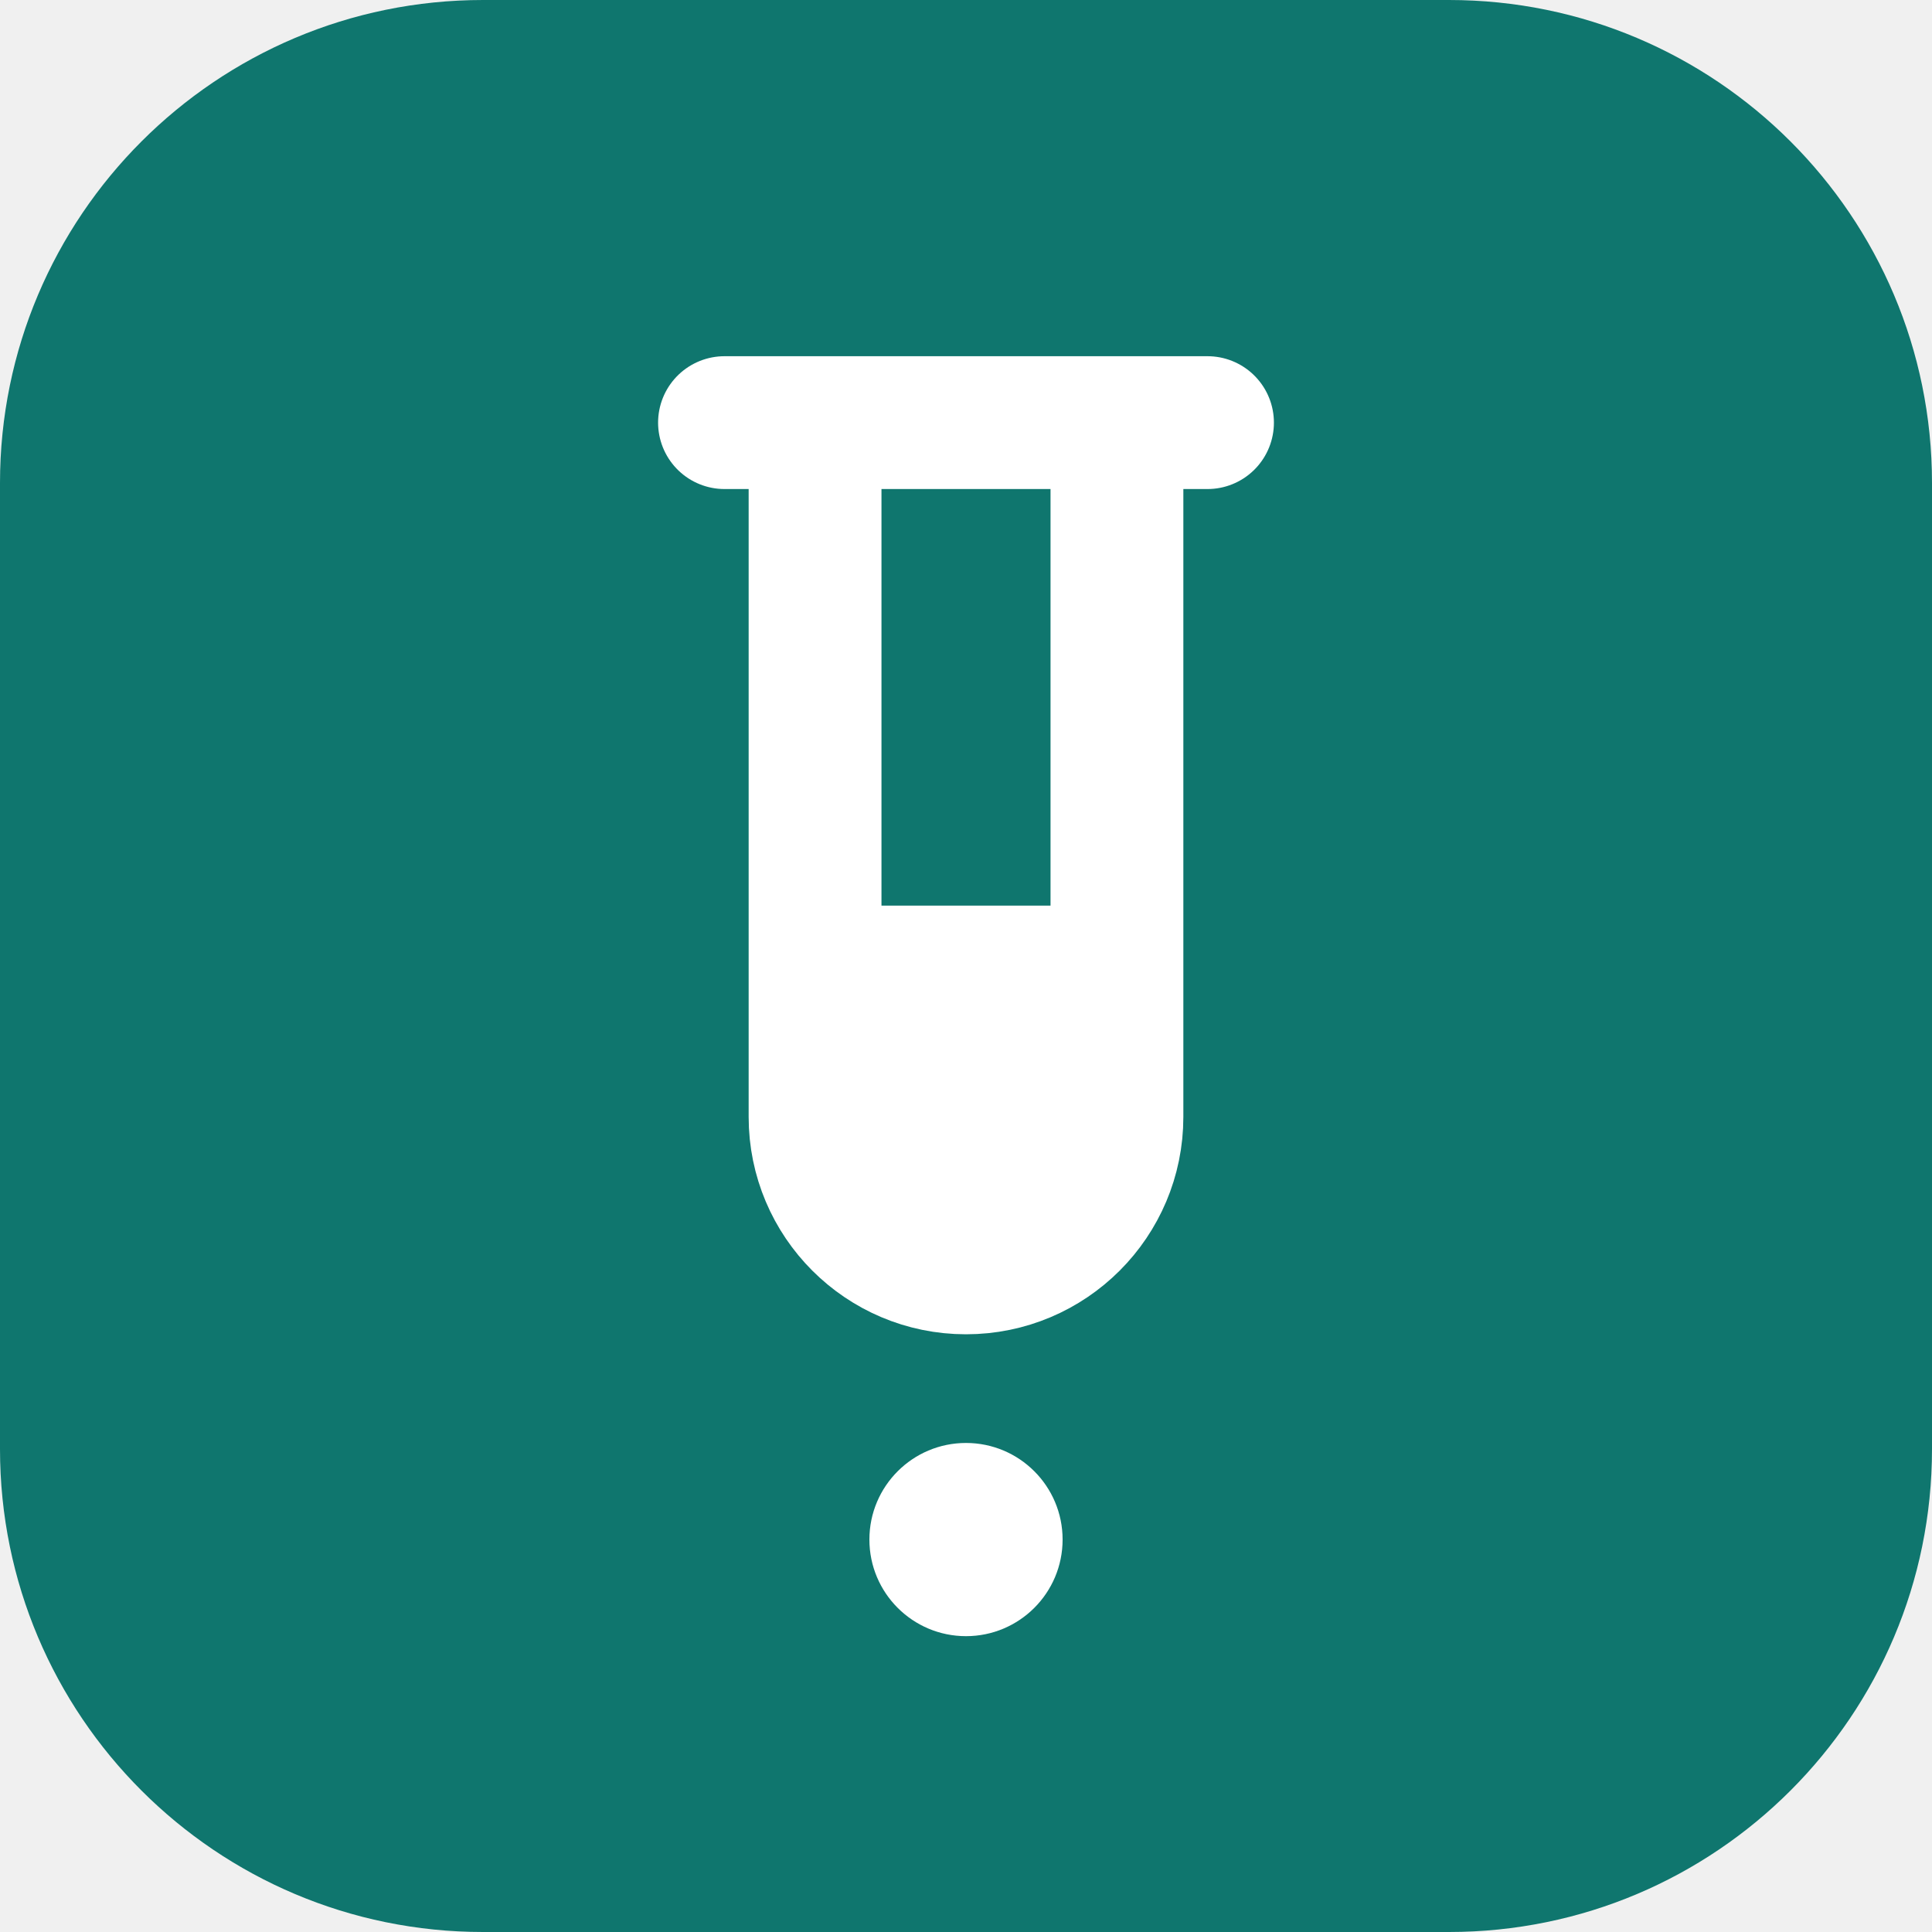
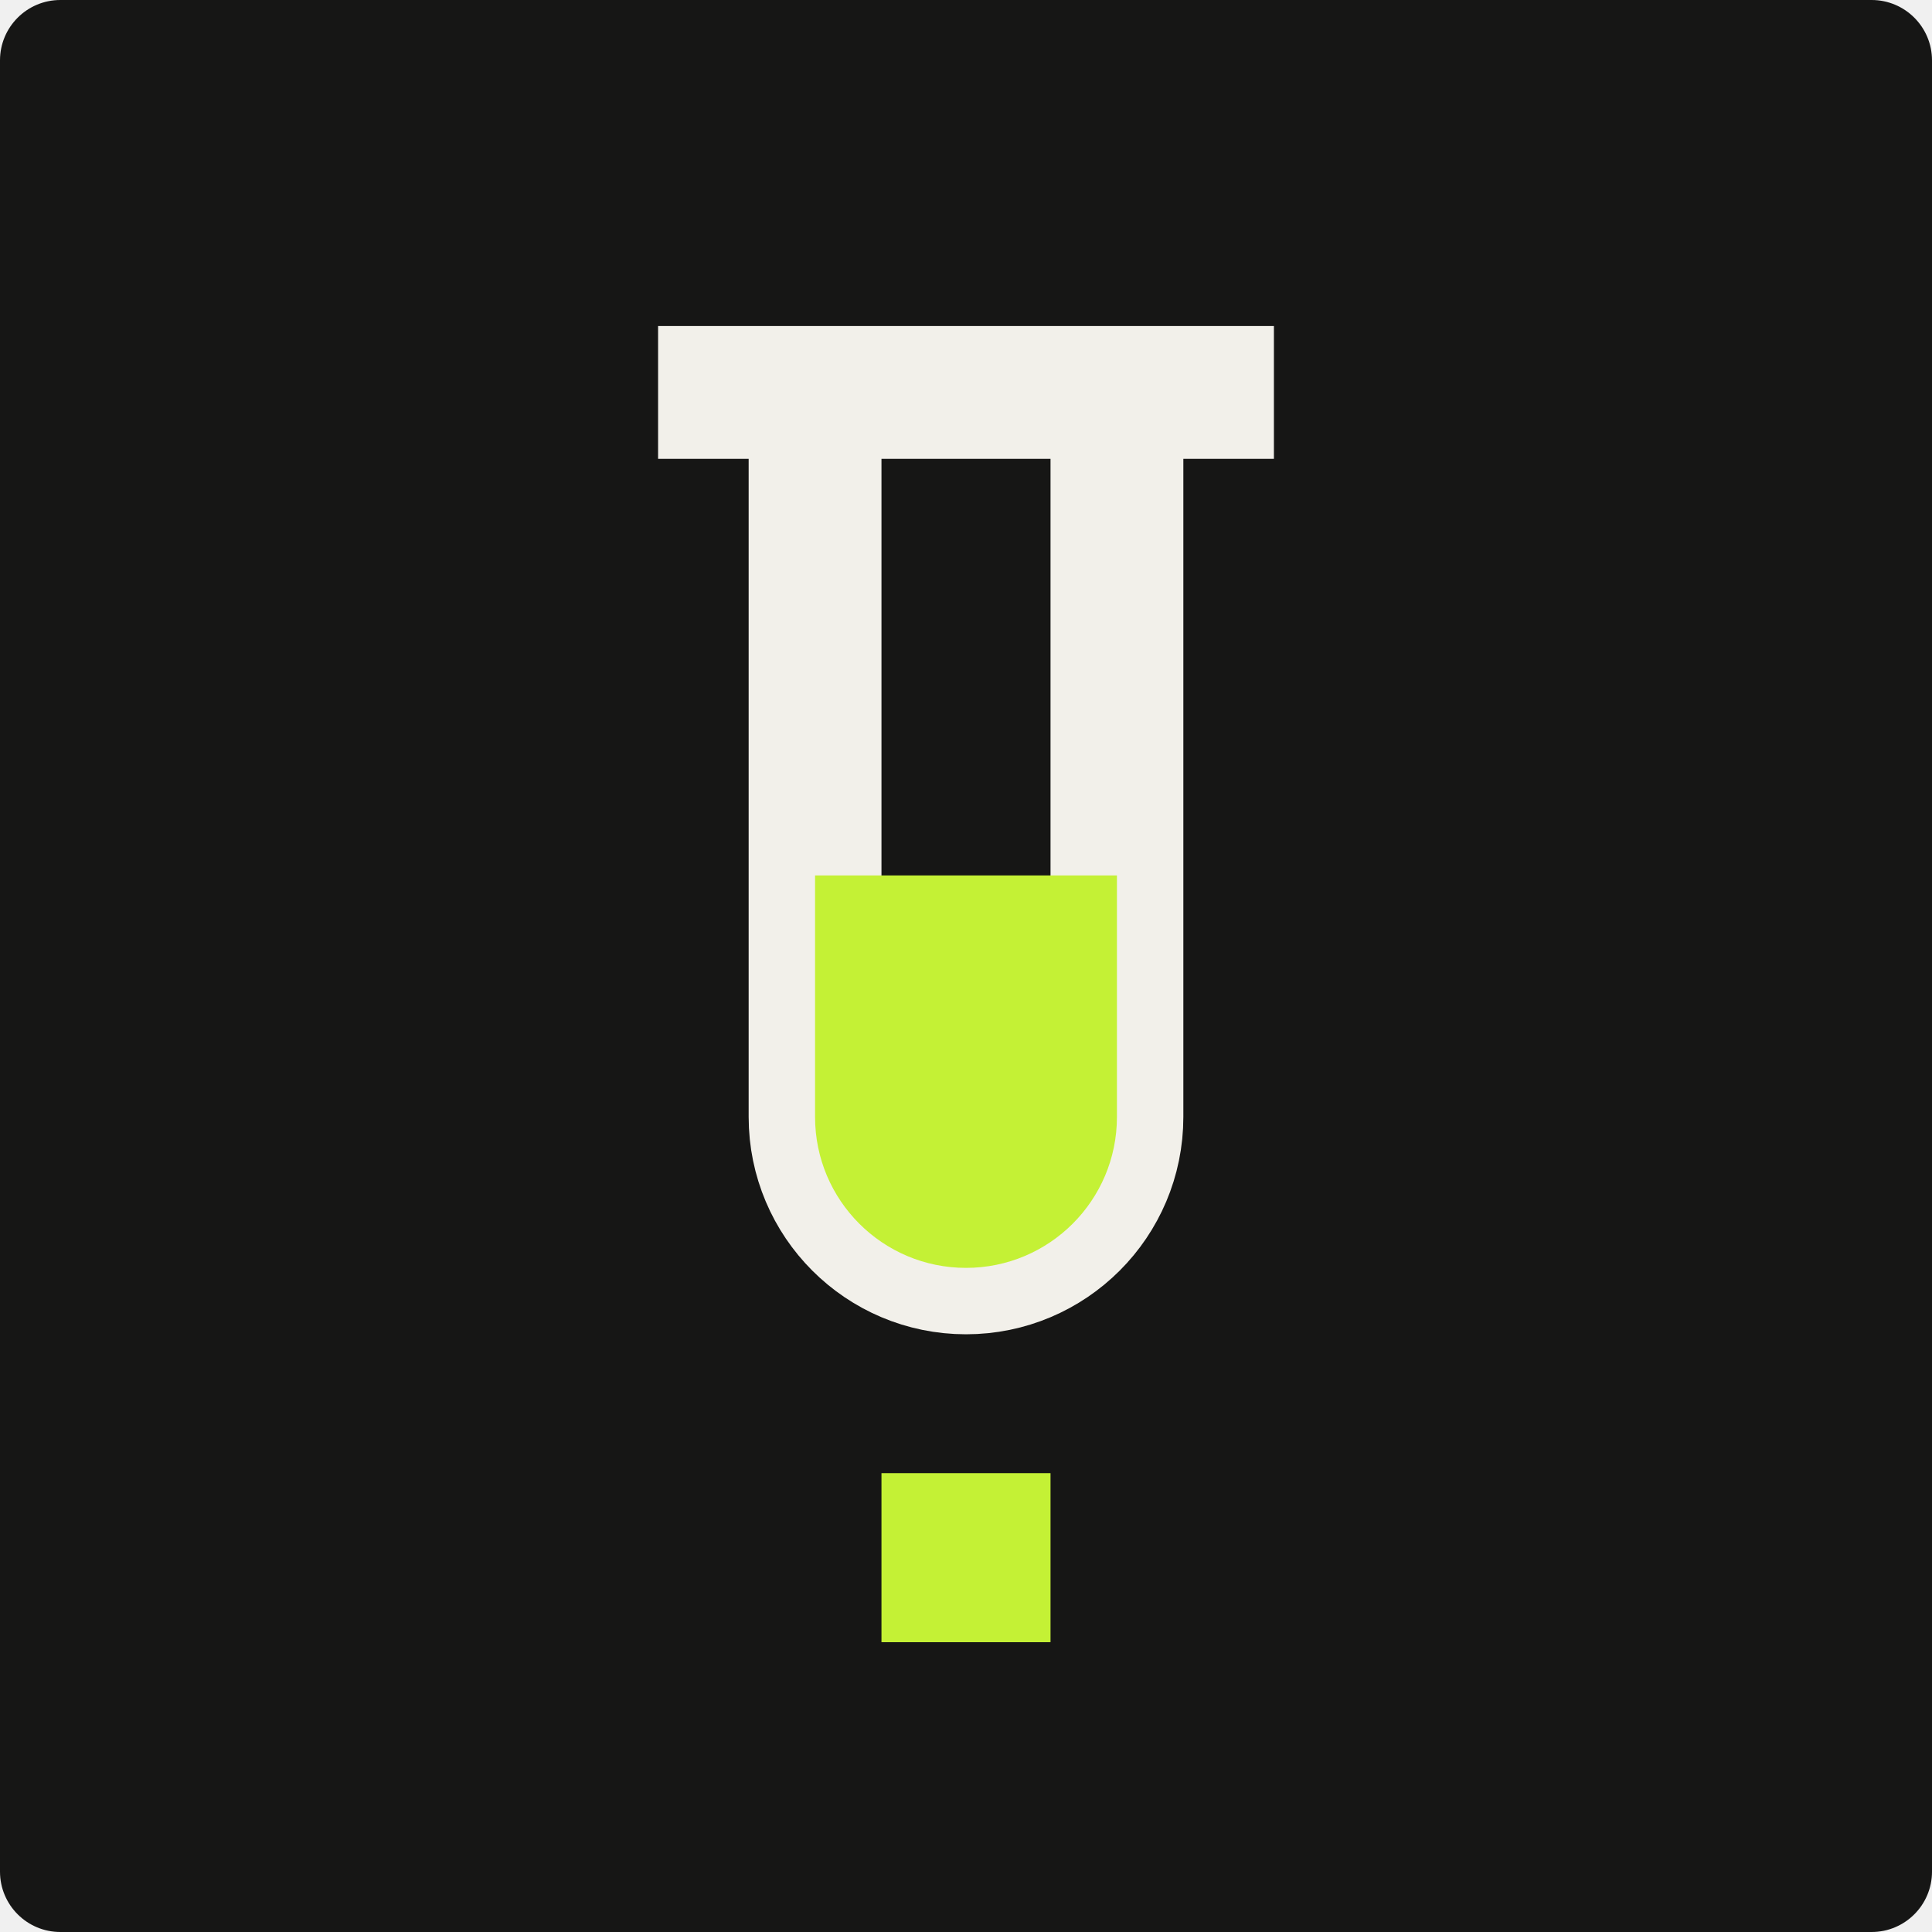
<svg xmlns="http://www.w3.org/2000/svg" viewBox="0 0 32 32">
-   <rect width="32" height="32" rx="8" fill="#0f766e" />
-   <path d="M12 7h8M13.5 7v11.5a2.5 2.5 0 0 0 5 0V7" fill="none" stroke="#fff" stroke-width="2.2" stroke-linecap="round" stroke-linejoin="round" />
-   <path d="M13.5 15h5v3.5a2.5 2.5 0 0 1-5 0z" fill="#fff" />
-   <circle cx="16" cy="25.5" r="1.6" fill="#fff" />
+   <rect width="32" height="32" rx="1" fill="#161615" />
+   <path d="M12 6.5h8M13.5 6.5v12a2.5 2.5 0 0 0 5 0v-12" fill="none" stroke="#f2f0ea" stroke-width="2.2" stroke-linecap="square" />
+   <path d="M13.5 14.5h5v4a2.5 2.5 0 0 1-5 0z" fill="#c4f135" />
+   <rect x="14.6" y="24.4" width="2.8" height="2.8" fill="#c4f135" />
</svg>
